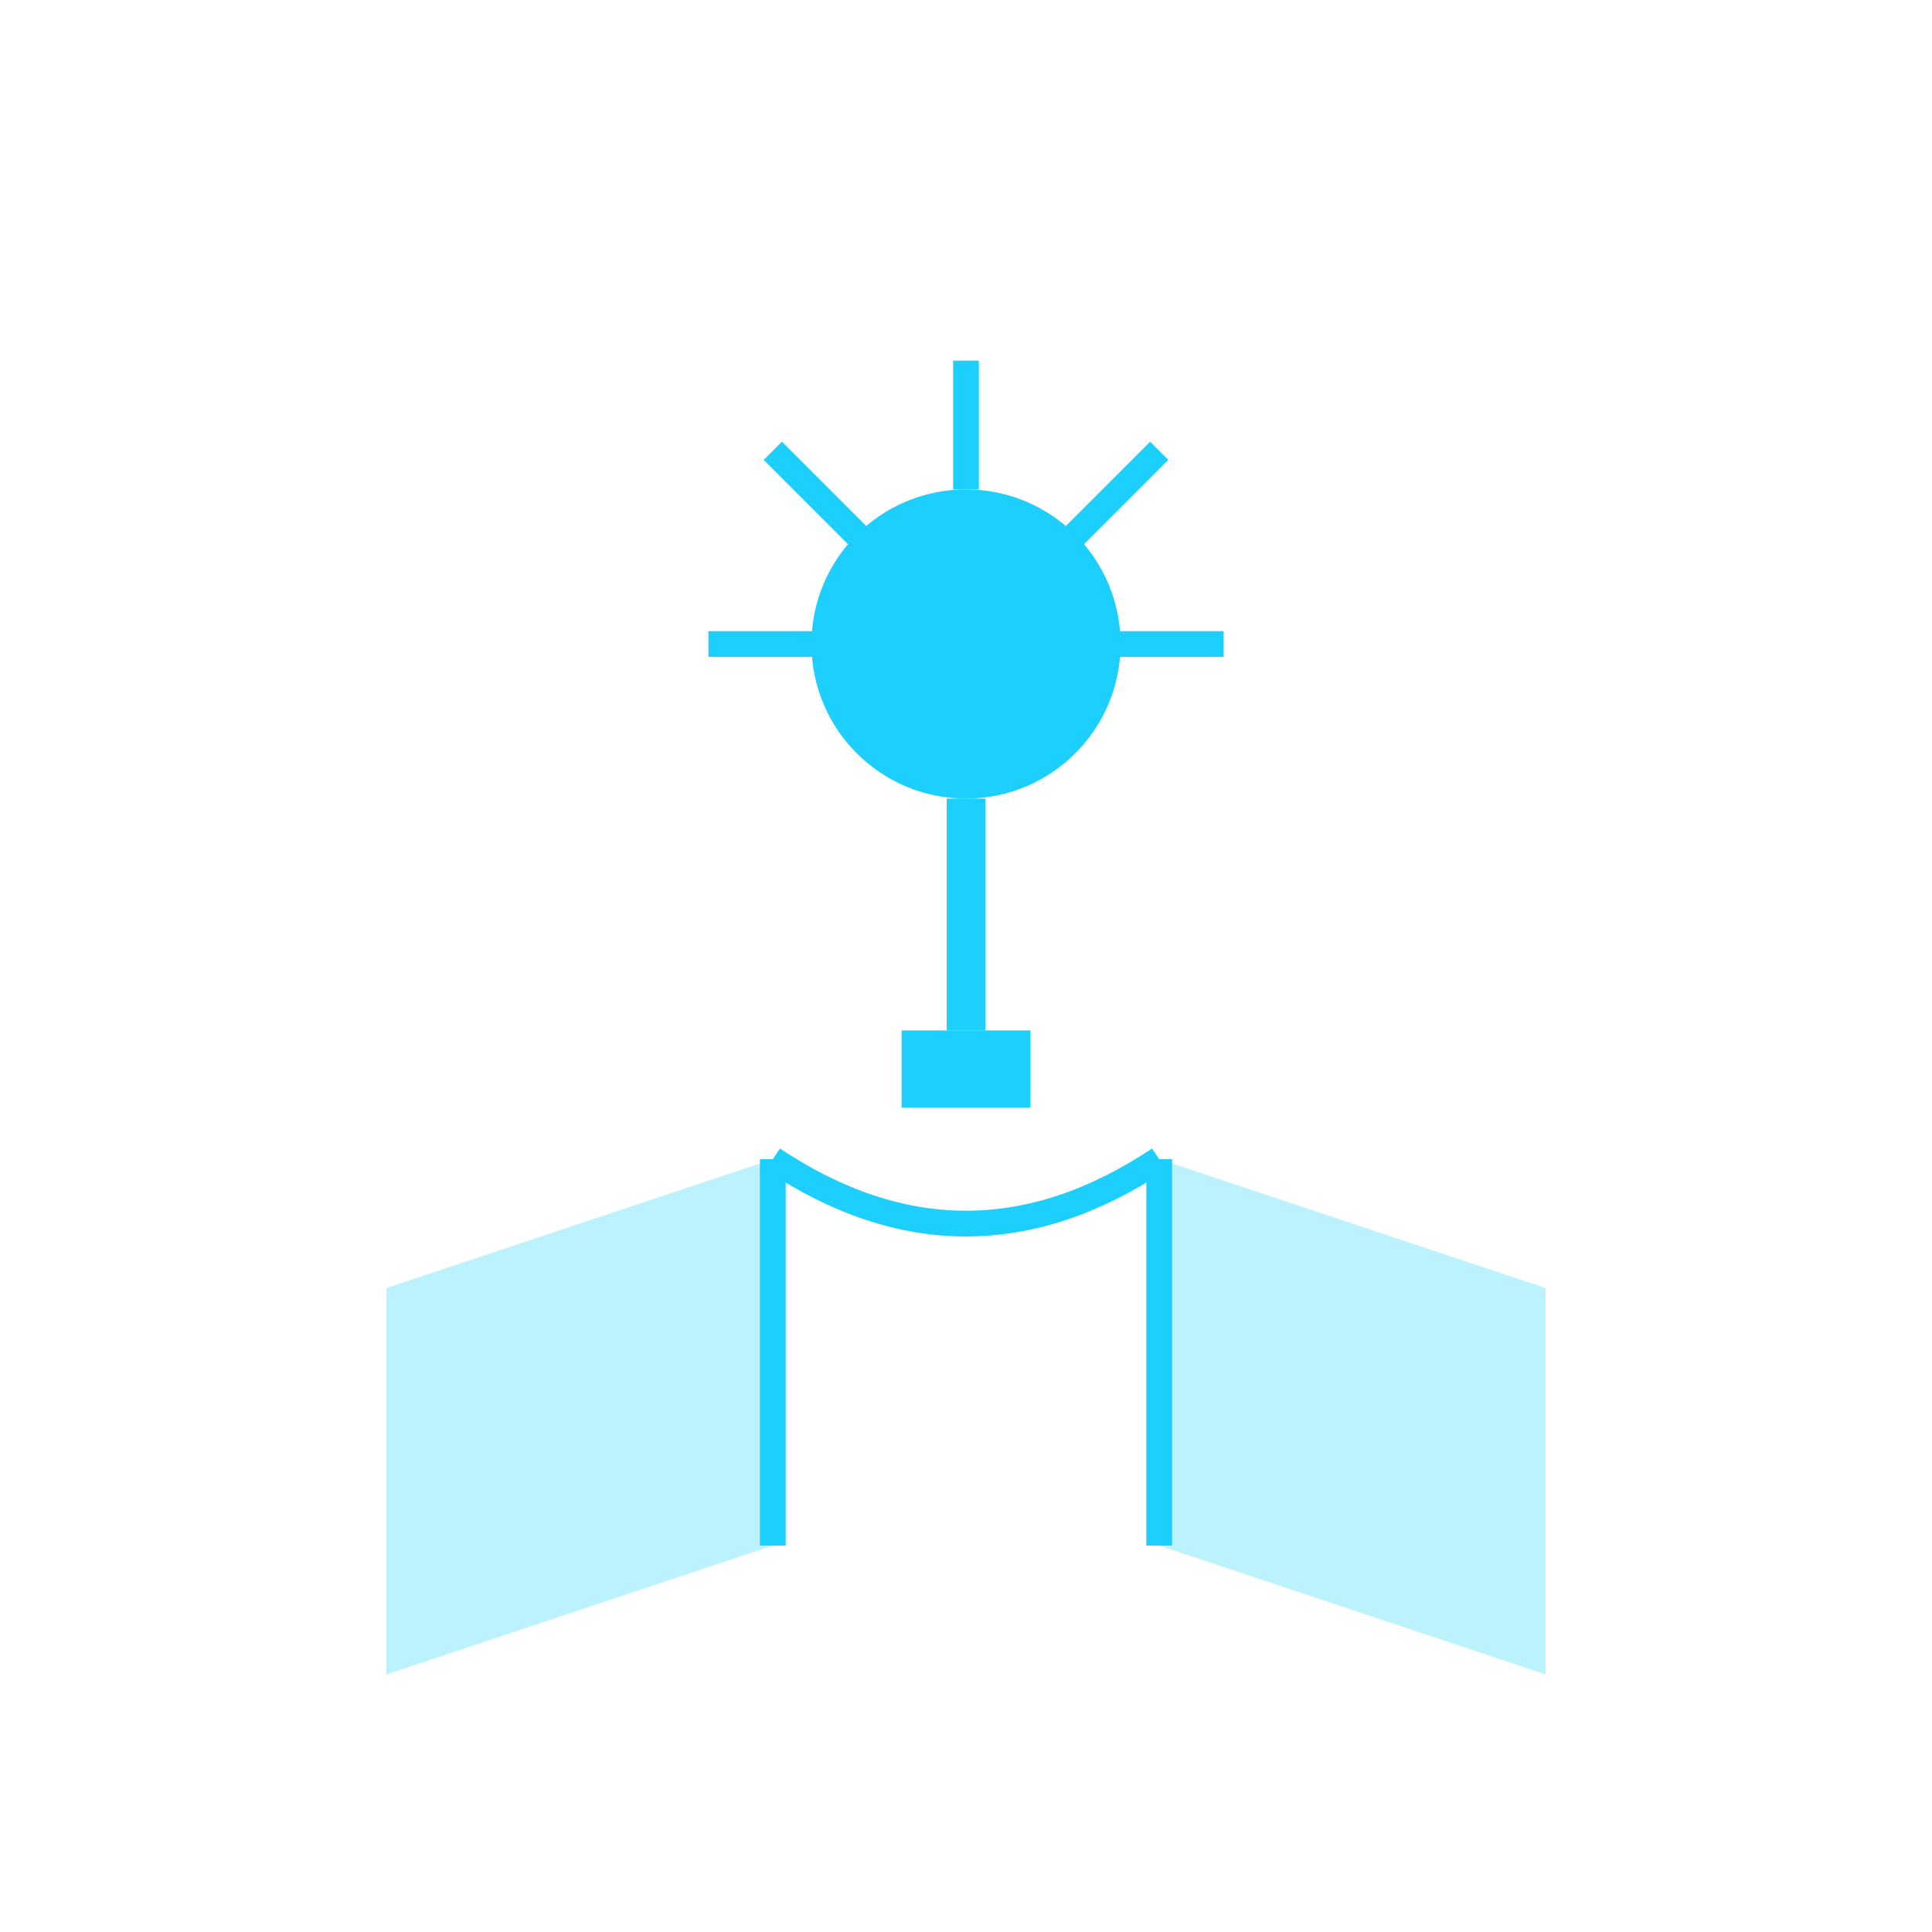
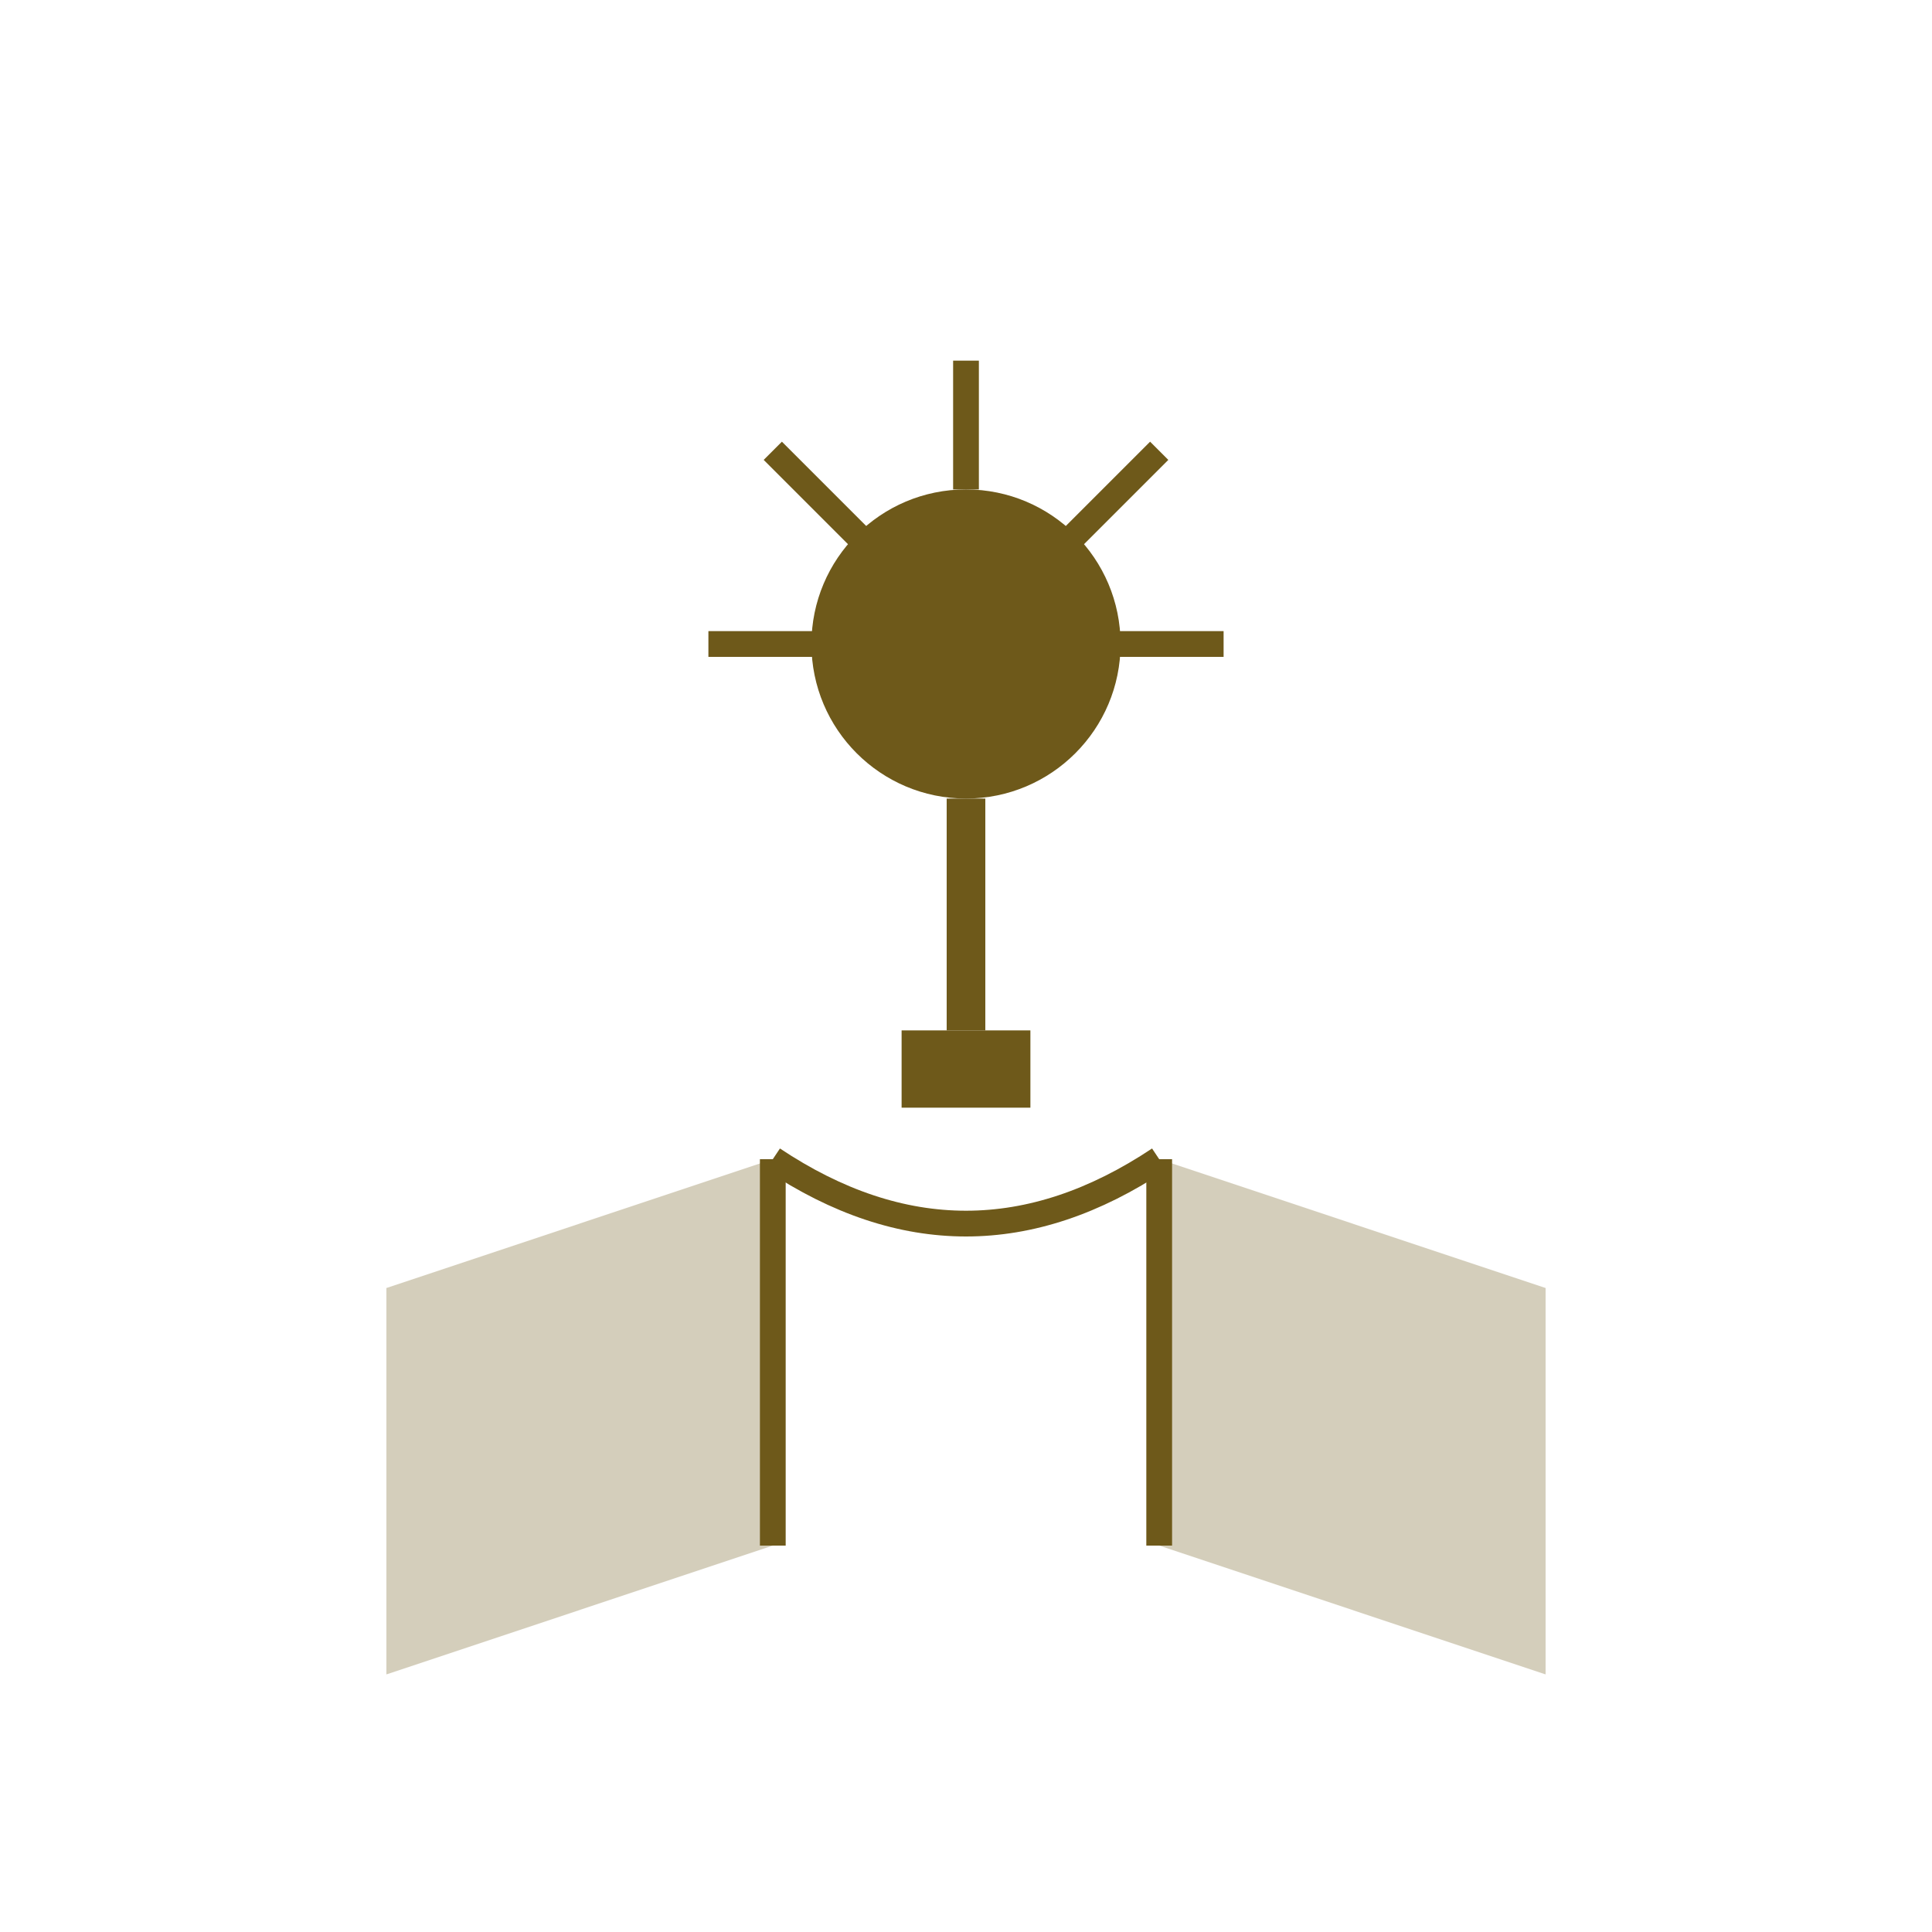
<svg xmlns="http://www.w3.org/2000/svg" width="150" height="150" viewBox="0 0 150 150" fill="none">
-   <path d="M30 100 L60 90 L60 120 L30 130 Z" fill="#1DCFFC" opacity="0.3" />
-   <path d="M90 90 L120 100 L120 130 L90 120 Z" fill="#1DCFFC" opacity="0.3" />
-   <path d="M60 90 Q75 100 90 90" stroke="#1DCFFC" stroke-width="2" fill="none" />
-   <line x1="60" y1="90" x2="60" y2="120" stroke="#1DCFFC" stroke-width="2" />
-   <line x1="90" y1="90" x2="90" y2="120" stroke="#1DCFFC" stroke-width="2" />
-   <circle cx="75" cy="50" r="12" fill="#1DCFFC" />
-   <line x1="75" y1="62" x2="75" y2="80" stroke="#1DCFFC" stroke-width="3" />
-   <rect x="70" y="80" width="10" height="6" fill="#1DCFFC" />
-   <line x1="65" y1="50" x2="55" y2="50" stroke="#1DCFFC" stroke-width="2" />
-   <line x1="85" y1="50" x2="95" y2="50" stroke="#1DCFFC" stroke-width="2" />
-   <line x1="75" y1="38" x2="75" y2="28" stroke="#1DCFFC" stroke-width="2" />
-   <line x1="67" y1="42" x2="60" y2="35" stroke="#1DCFFC" stroke-width="2" />
-   <line x1="83" y1="42" x2="90" y2="35" stroke="#1DCFFC" stroke-width="2" />
+   <path d="M30 100 L60 90 L60 120 L30 130 Z" fill="#6e591a" opacity="0.3" />
+   <path d="M90 90 L120 100 L120 130 L90 120 Z" fill="#6e591a" opacity="0.3" />
+   <path d="M60 90 Q75 100 90 90" stroke="#6e591a" stroke-width="2" fill="none" />
+   <line x1="60" y1="90" x2="60" y2="120" stroke="#6e591a" stroke-width="2" />
+   <line x1="90" y1="90" x2="90" y2="120" stroke="#6e591a" stroke-width="2" />
+   <circle cx="75" cy="50" r="12" fill="#6e591a" />
+   <line x1="75" y1="62" x2="75" y2="80" stroke="#6e591a" stroke-width="3" />
+   <rect x="70" y="80" width="10" height="6" fill="#6e591a" />
+   <line x1="65" y1="50" x2="55" y2="50" stroke="#6e591a" stroke-width="2" />
+   <line x1="85" y1="50" x2="95" y2="50" stroke="#6e591a" stroke-width="2" />
+   <line x1="75" y1="38" x2="75" y2="28" stroke="#6e591a" stroke-width="2" />
+   <line x1="67" y1="42" x2="60" y2="35" stroke="#6e591a" stroke-width="2" />
+   <line x1="83" y1="42" x2="90" y2="35" stroke="#6e591a" stroke-width="2" />
</svg>
